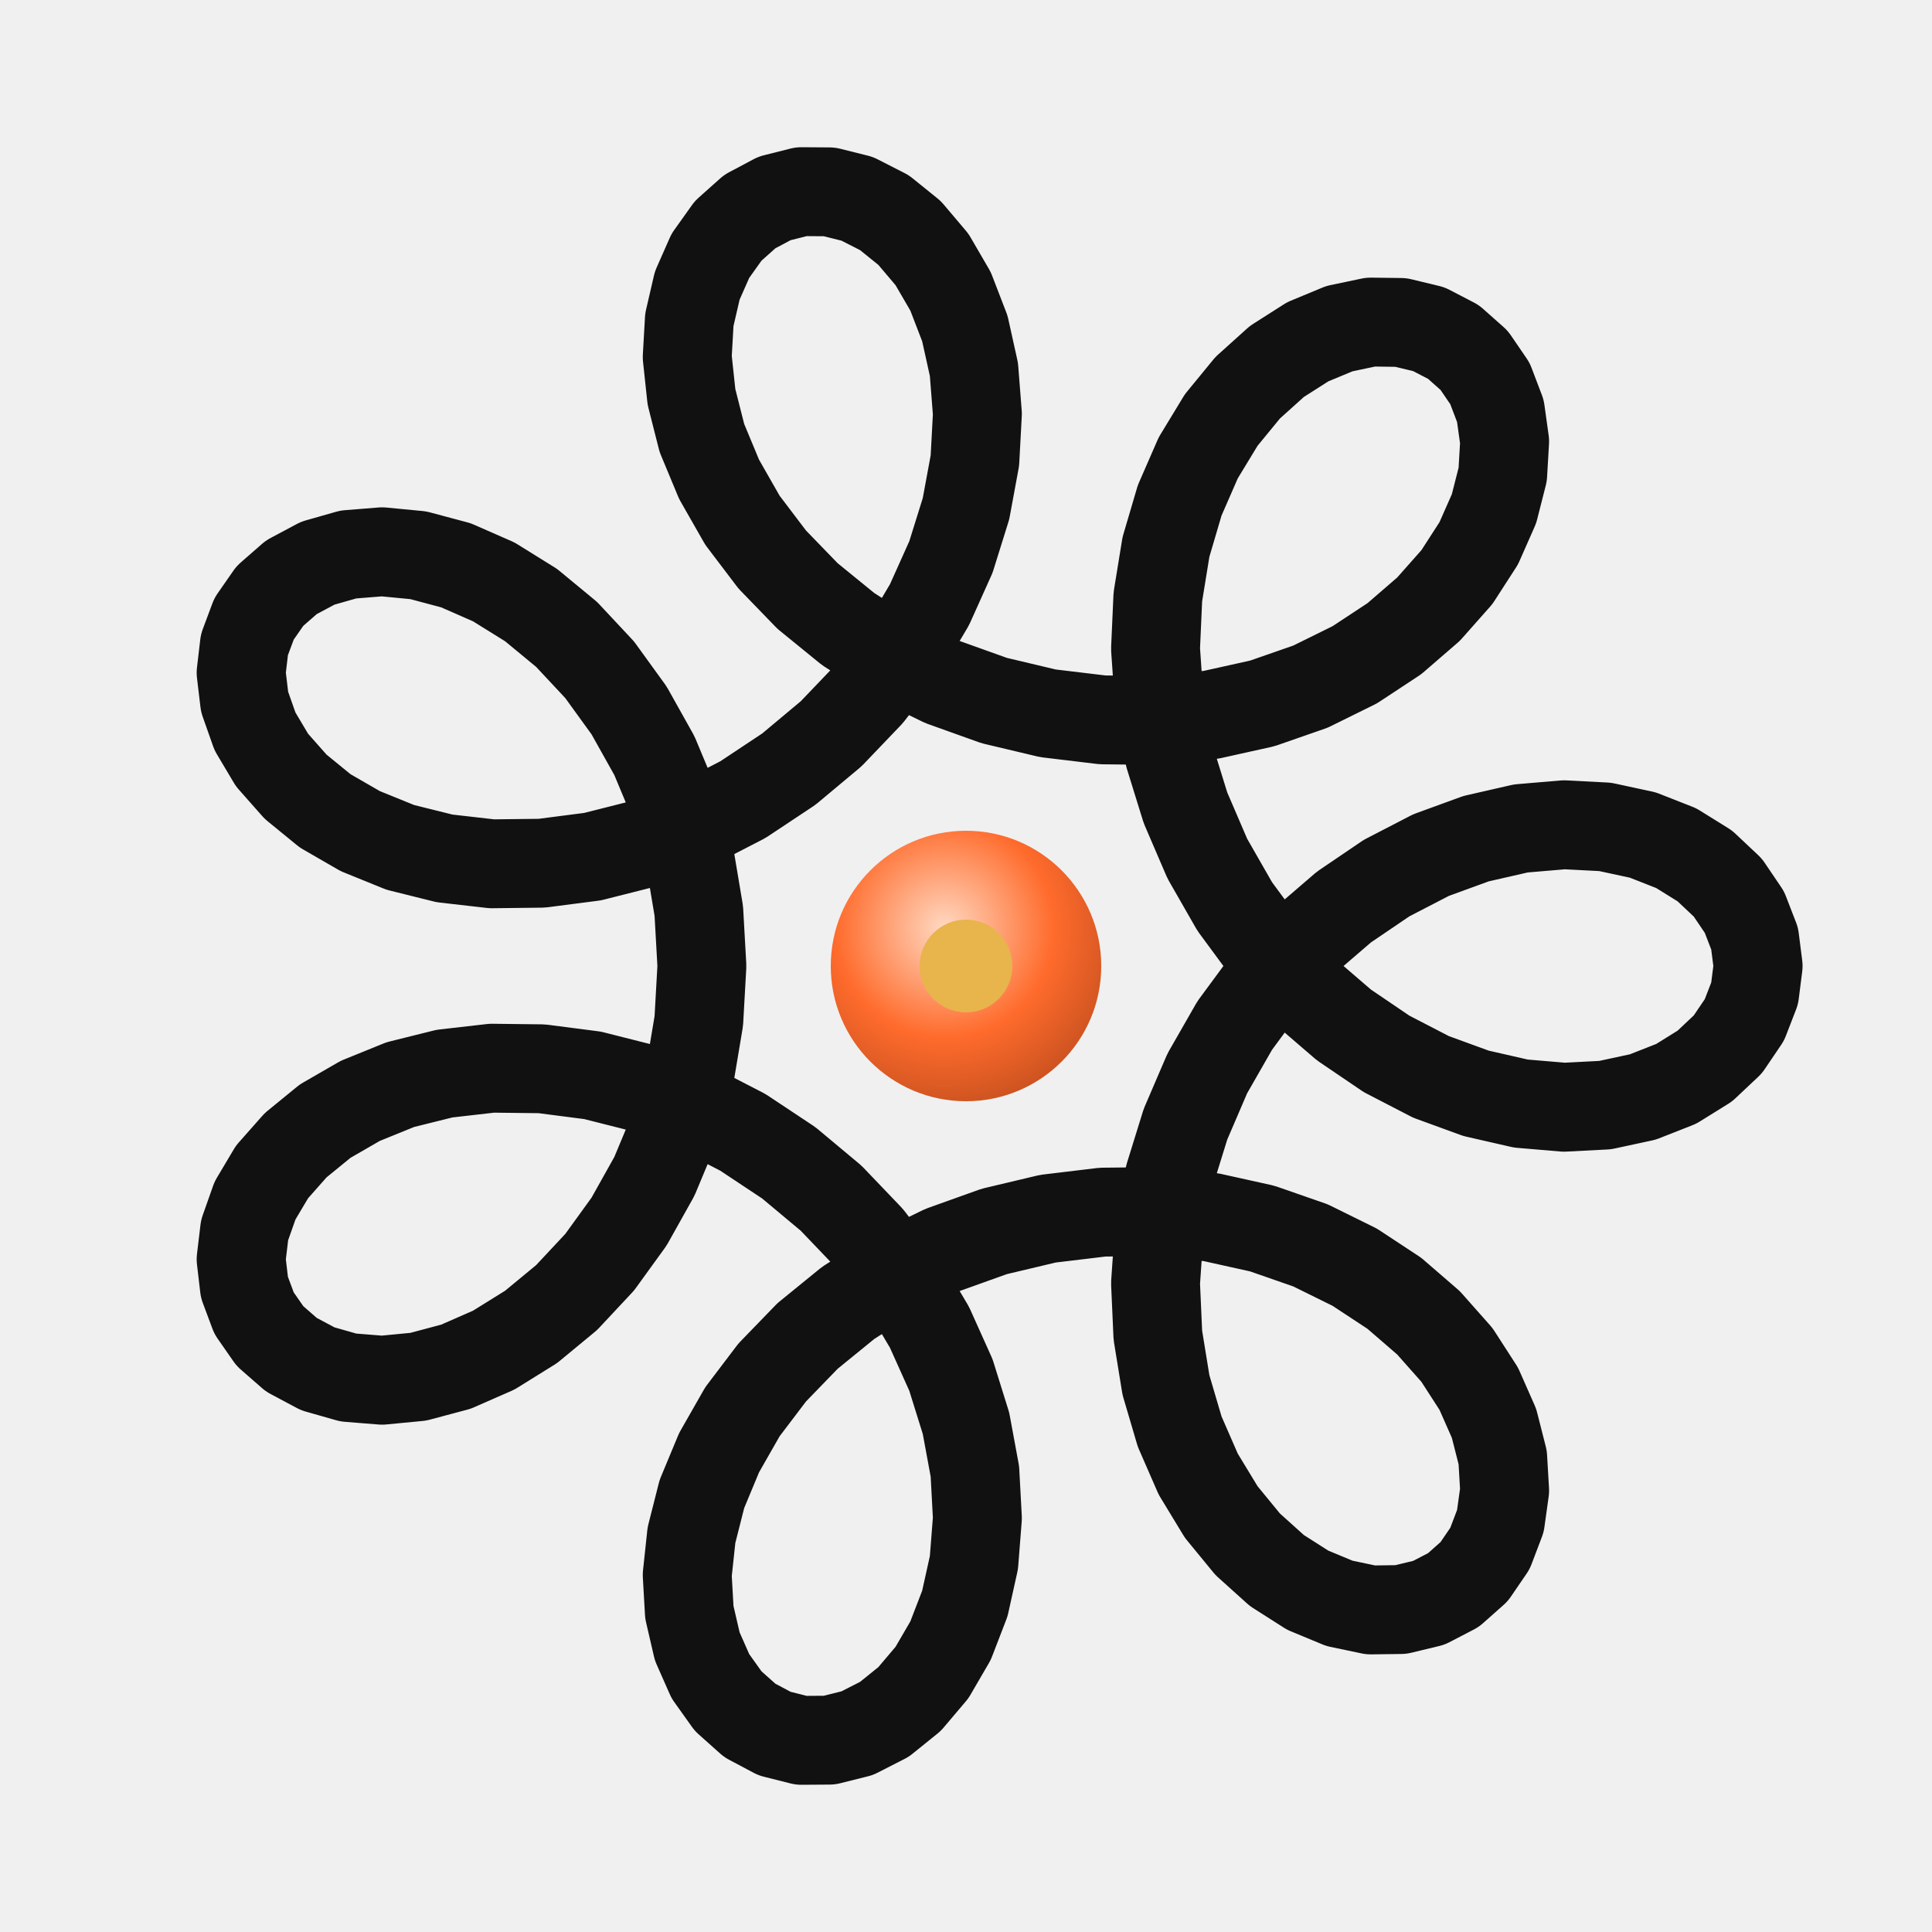
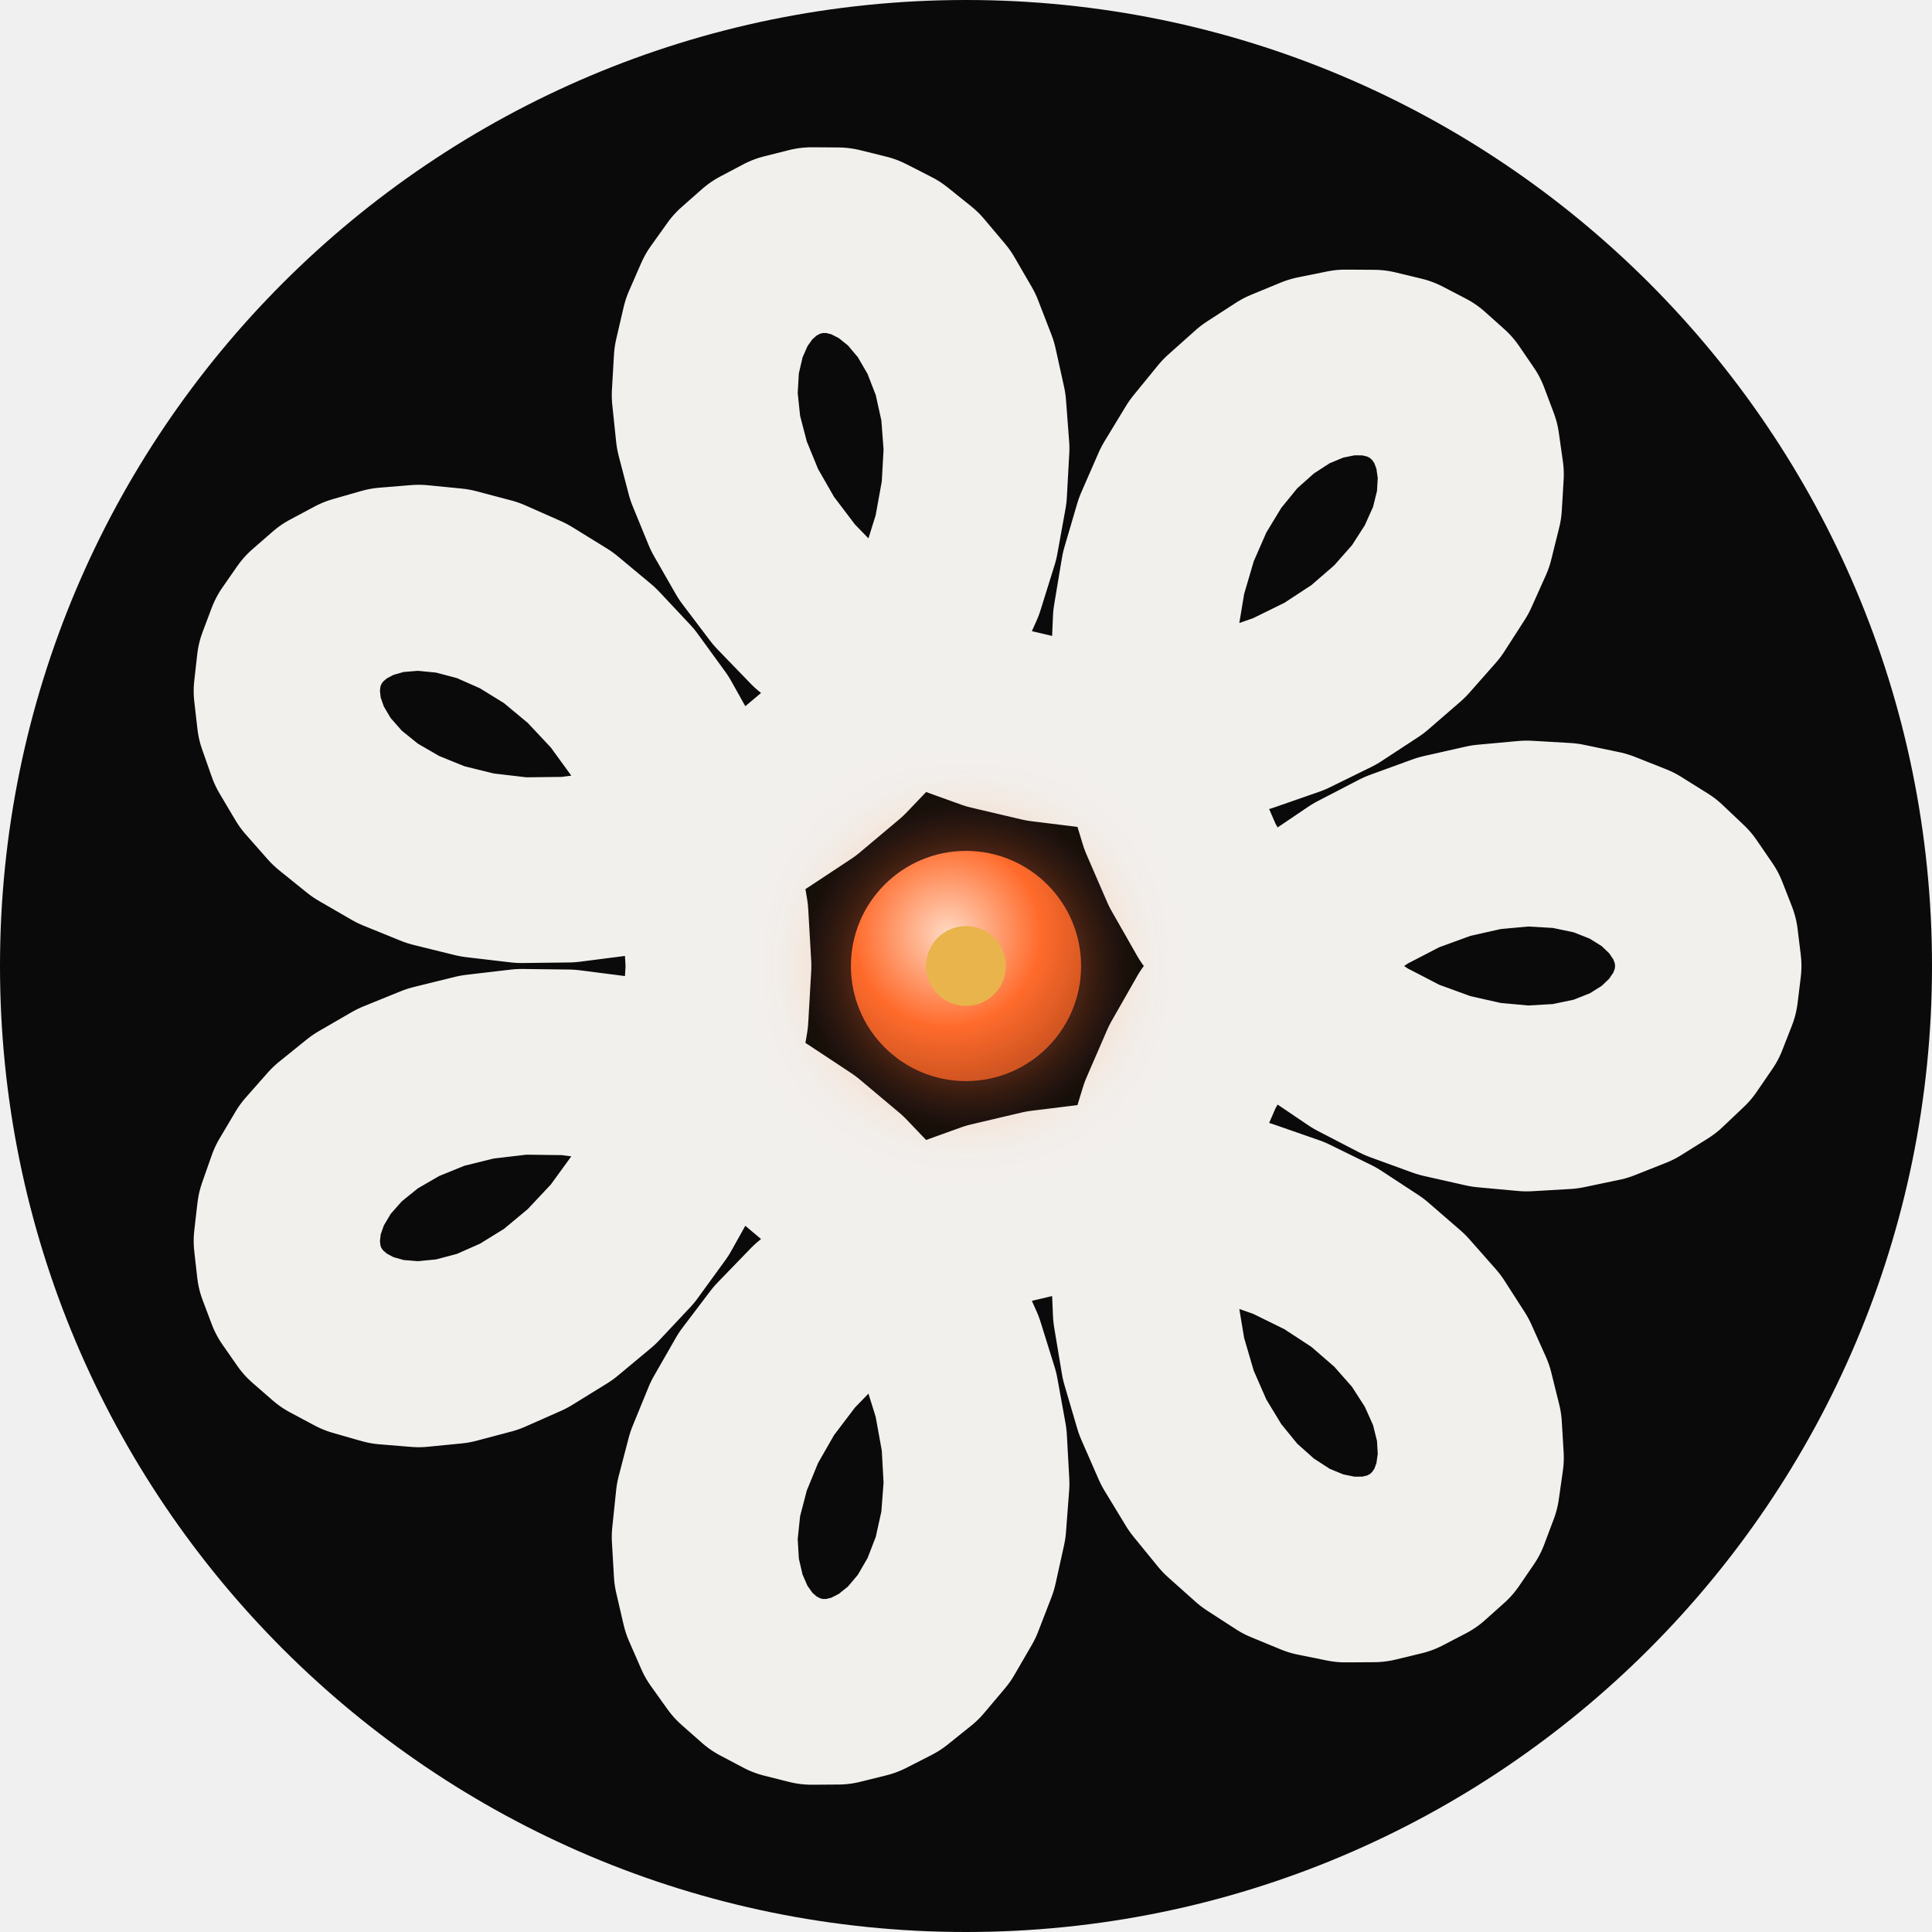
- <svg xmlns="http://www.w3.org/2000/svg" viewBox="0 0 100 100" width="32" height="32" fill="none">
-   <style>.sp{stroke:#111111}@media (prefers-color-scheme:dark){.sp{stroke:#FFFFFF}}</style>
-   <defs>
-     <radialGradient id="cr" cx="42%" cy="36%" r="72%">
-       <stop offset="0%" stop-color="#FFD9C2" />
-       <stop offset="56%" stop-color="#FF6B2C" />
-       <stop offset="100%" stop-color="#C24E1E" />
-     </radialGradient>
-   </defs>
-   <path class="sp" d="M91.00 50.00 L90.82 48.58 L90.29 47.21 L89.43 45.94 L88.24 44.82 L86.76 43.90 L85.03 43.22 L83.08 42.80 L80.96 42.69 L78.72 42.88 L76.40 43.41 L74.07 44.26 L71.77 45.45 L69.56 46.95 L67.48 48.74 L65.59 50.80 L63.91 53.08 L62.49 55.56 L61.36 58.19 L60.52 60.90 L60.00 63.67 L59.81 66.42 L59.93 69.11 L60.35 71.69 L61.06 74.10 L62.02 76.30 L63.21 78.26 L64.58 79.93 L66.09 81.29 L67.69 82.31 L69.33 82.99 L70.95 83.33 L72.51 83.31 L73.96 82.96 L75.23 82.30 L76.30 81.35 L77.12 80.15 L77.66 78.73 L77.88 77.15 L77.78 75.44 L77.33 73.67 L76.54 71.88 L75.41 70.13 L73.94 68.47 L72.17 66.94 L70.12 65.59 L67.83 64.46 L65.33 63.59 L62.67 63.00 L59.90 62.71 L57.07 62.74 L54.24 63.08 L51.46 63.74 L48.78 64.70 L46.24 65.94 L43.90 67.44 L41.80 69.15 L39.97 71.04 L38.43 73.07 L37.22 75.19 L36.33 77.33 L35.79 79.46 L35.57 81.52 L35.68 83.45 L36.09 85.22 L36.77 86.76 L37.69 88.05 L38.81 89.05 L40.09 89.73 L41.48 90.08 L42.93 90.07 L44.37 89.71 L45.78 88.99 L47.08 87.94 L48.24 86.57 L49.20 84.92 L49.94 83.00 L50.41 80.88 L50.59 78.58 L50.46 76.16 L50.00 73.67 L49.22 71.17 L48.11 68.70 L46.70 66.32 L44.99 64.08 L43.02 62.02 L40.83 60.19 L38.45 58.61 L35.93 57.31 L33.32 56.33 L30.67 55.66 L28.04 55.32 L25.46 55.29 L23.01 55.57 L20.72 56.14 L18.65 56.98 L16.83 58.03 L15.30 59.28 L14.08 60.66 L13.20 62.14 L12.66 63.67 L12.48 65.18 L12.65 66.63 L13.15 67.97 L13.97 69.15 L15.08 70.12 L16.45 70.85 L18.03 71.30 L19.78 71.44 L21.65 71.26 L23.60 70.74 L25.56 69.88 L27.49 68.68 L29.33 67.16 L31.04 65.33 L32.56 63.23 L33.87 60.89 L34.93 58.35 L35.70 55.65 L36.17 52.85 L36.33 50.00 L36.17 47.15 L35.70 44.35 L34.93 41.65 L33.87 39.11 L32.56 36.77 L31.04 34.67 L29.33 32.84 L27.49 31.32 L25.56 30.12 L23.60 29.26 L21.65 28.74 L19.78 28.56 L18.03 28.70 L16.45 29.15 L15.08 29.88 L13.97 30.85 L13.15 32.03 L12.65 33.37 L12.48 34.82 L12.66 36.33 L13.20 37.86 L14.08 39.34 L15.30 40.72 L16.83 41.97 L18.65 43.02 L20.72 43.86 L23.01 44.43 L25.46 44.71 L28.04 44.68 L30.67 44.34 L33.32 43.67 L35.93 42.69 L38.45 41.39 L40.83 39.81 L43.02 37.98 L44.99 35.92 L46.70 33.68 L48.11 31.30 L49.22 28.83 L50.00 26.33 L50.46 23.84 L50.59 21.42 L50.41 19.12 L49.94 17.00 L49.20 15.08 L48.24 13.43 L47.08 12.06 L45.78 11.01 L44.37 10.29 L42.93 9.93 L41.48 9.92 L40.09 10.27 L38.81 10.95 L37.69 11.95 L36.77 13.24 L36.09 14.78 L35.68 16.55 L35.57 18.48 L35.79 20.54 L36.33 22.67 L37.22 24.81 L38.43 26.93 L39.97 28.96 L41.80 30.85 L43.90 32.56 L46.24 34.06 L48.78 35.30 L51.46 36.26 L54.24 36.92 L57.07 37.26 L59.90 37.29 L62.67 37.00 L65.33 36.41 L67.83 35.54 L70.12 34.41 L72.17 33.06 L73.94 31.53 L75.41 29.87 L76.54 28.12 L77.33 26.33 L77.78 24.56 L77.88 22.85 L77.66 21.27 L77.12 19.85 L76.30 18.65 L75.23 17.70 L73.96 17.04 L72.51 16.69 L70.95 16.67 L69.33 17.01 L67.69 17.69 L66.09 18.71 L64.58 20.07 L63.21 21.74 L62.02 23.70 L61.06 25.90 L60.35 28.31 L59.93 30.89 L59.81 33.58 L60.00 36.33 L60.52 39.10 L61.36 41.81 L62.49 44.44 L63.91 46.92 L65.59 49.20 L67.48 51.26 L69.56 53.05 L71.77 54.55 L74.07 55.74 L76.40 56.59 L78.72 57.12 L80.96 57.31 L83.08 57.20 L85.03 56.78 L86.76 56.10 L88.24 55.18 L89.43 54.06 L90.29 52.79 L90.82 51.42 L91.00 50.00 Z" fill="none" stroke-width="4.6" stroke-linecap="round" stroke-linejoin="round" />
-   <circle cx="50" cy="50" r="7" fill="url(#cr)" />
-   <circle cx="50" cy="50" r="2.4" fill="#E8B44C" />
+ <svg xmlns="http://www.w3.org/2000/svg" viewBox="0 0 512 512" width="512" height="512" fill="none">
+   <circle cx="256" cy="256" r="256" fill="#0A0A0A" />
+   <g transform="translate(10,10) scale(4.920)">
+     <defs>
+       <radialGradient id="core" cx="42%" cy="36%" r="72%">
+         <stop offset="0%" stop-color="#FFD9C2" />
+         <stop offset="56%" stop-color="#FF6B2C" />
+         <stop offset="100%" stop-color="#C24E1E" />
+       </radialGradient>
+       <filter id="glow" x="-40%" y="-40%" width="180%" height="180%">
+         <feDropShadow dx="0" dy="0" stdDeviation="2.2" flood-color="null" flood-opacity="0.24" />
+       </filter>
+       <filter id="coreglow" x="-60%" y="-60%" width="220%" height="220%">
+         <feDropShadow dx="0" dy="0" stdDeviation="2.4" flood-color="#FF6B2C" flood-opacity="0.6" />
+       </filter>
+     </defs>
+     <g>
+       <path d="M90.00 50.00 L89.83 48.61 L89.31 47.28 L88.46 46.04 L87.31 44.95 L85.87 44.05 L84.18 43.38 L82.27 42.98 L80.20 42.86 L78.02 43.06 L75.76 43.57 L73.48 44.40 L71.24 45.56 L69.08 47.02 L67.06 48.77 L65.21 50.78 L63.57 53.01 L62.19 55.43 L61.08 57.99 L60.27 60.64 L59.76 63.33 L59.57 66.02 L59.68 68.64 L60.10 71.16 L60.79 73.51 L61.73 75.66 L62.89 77.57 L64.22 79.20 L65.70 80.52 L67.26 81.53 L68.86 82.19 L70.44 82.51 L71.96 82.50 L73.37 82.16 L74.62 81.51 L75.66 80.58 L76.46 79.41 L76.98 78.03 L77.20 76.48 L77.10 74.82 L76.67 73.09 L75.89 71.35 L74.79 69.64 L73.36 68.02 L71.63 66.52 L69.63 65.21 L67.39 64.11 L64.95 63.26 L62.36 62.68 L59.66 62.40 L56.90 62.42 L54.14 62.76 L51.42 63.40 L48.81 64.34 L46.33 65.55 L44.05 67.01 L42.00 68.68 L40.21 70.53 L38.71 72.51 L37.53 74.57 L36.67 76.67 L36.13 78.74 L35.92 80.75 L36.03 82.64 L36.43 84.36 L37.09 85.87 L37.99 87.13 L39.09 88.10 L40.34 88.76 L41.69 89.10 L43.10 89.09 L44.51 88.74 L45.88 88.04 L47.15 87.02 L48.28 85.68 L49.22 84.06 L49.94 82.20 L50.40 80.12 L50.57 77.88 L50.44 75.52 L50.00 73.09 L49.24 70.65 L48.16 68.24 L46.78 65.92 L45.11 63.74 L43.19 61.73 L41.06 59.94 L38.73 58.40 L36.28 57.14 L33.73 56.17 L31.14 55.52 L28.57 55.19 L26.06 55.16 L23.67 55.44 L21.44 55.99 L19.42 56.81 L17.64 57.84 L16.14 59.05 L14.95 60.40 L14.09 61.85 L13.57 63.33 L13.40 64.81 L13.56 66.23 L14.05 67.53 L14.85 68.68 L15.94 69.63 L17.27 70.34 L18.81 70.78 L20.52 70.92 L22.35 70.74 L24.24 70.24 L26.16 69.39 L28.04 68.23 L29.83 66.74 L31.50 64.96 L32.99 62.91 L34.27 60.62 L35.30 58.15 L36.05 55.52 L36.51 52.78 L36.67 50.00 L36.51 47.22 L36.05 44.48 L35.30 41.85 L34.27 39.38 L32.99 37.09 L31.50 35.04 L29.83 33.26 L28.04 31.77 L26.16 30.61 L24.24 29.76 L22.35 29.26 L20.52 29.08 L18.81 29.22 L17.27 29.66 L15.94 30.37 L14.85 31.32 L14.05 32.47 L13.56 33.77 L13.40 35.19 L13.57 36.67 L14.09 38.15 L14.95 39.60 L16.14 40.95 L17.64 42.16 L19.42 43.19 L21.44 44.01 L23.67 44.56 L26.06 44.84 L28.57 44.81 L31.14 44.48 L33.73 43.83 L36.28 42.86 L38.73 41.60 L41.06 40.06 L43.19 38.27 L45.11 36.26 L46.78 34.08 L48.16 31.76 L49.24 29.35 L50.00 26.91 L50.44 24.48 L50.57 22.12 L50.40 19.88 L49.94 17.80 L49.22 15.94 L48.28 14.32 L47.15 12.98 L45.88 11.96 L44.51 11.26 L43.10 10.91 L41.69 10.90 L40.34 11.24 L39.09 11.90 L37.99 12.87 L37.09 14.13 L36.43 15.64 L36.03 17.36 L35.92 19.25 L36.13 21.26 L36.67 23.33 L37.53 25.43 L38.71 27.49 L40.21 29.47 L42.00 31.32 L44.05 32.99 L46.33 34.45 L48.81 35.66 L51.42 36.60 L54.14 37.24 L56.90 37.58 L59.66 37.60 L62.36 37.32 L64.95 36.74 L67.39 35.89 L69.63 34.79 L71.63 33.48 L73.36 31.98 L74.79 30.36 L75.89 28.65 L76.67 26.91 L77.10 25.18 L77.20 23.52 L76.98 21.97 L76.46 20.59 L75.66 19.42 L74.62 18.49 L73.37 17.84 L71.96 17.50 L70.44 17.49 L68.86 17.81 L67.26 18.47 L65.70 19.48 L64.22 20.80 L62.89 22.43 L61.73 24.34 L60.79 26.49 L60.10 28.84 L59.68 31.36 L59.57 33.98 L59.76 36.67 L60.27 39.36 L61.08 42.01 L62.19 44.57 L63.57 46.99 L65.21 49.22 L67.06 51.23 L69.08 52.98 L71.24 54.44 L73.48 55.60 L75.76 56.43 L78.02 56.94 L80.20 57.14 L82.27 57.02 L84.18 56.62 L85.87 55.95 L87.31 55.05 L88.46 53.96 L89.31 52.72 L89.83 51.39 L90.00 50.00 Z" fill="none" stroke="#f2f0ed" stroke-width="10" stroke-linecap="round" stroke-linejoin="round" />
+     </g>
+     <g filter="url(#coreglow)">
+       <circle cx="50" cy="50" r="6.2" fill="url(#core)" />
+       <circle cx="50" cy="50" r="2.15" fill="#E8B44C" />
+     </g>
+   </g>
</svg>
